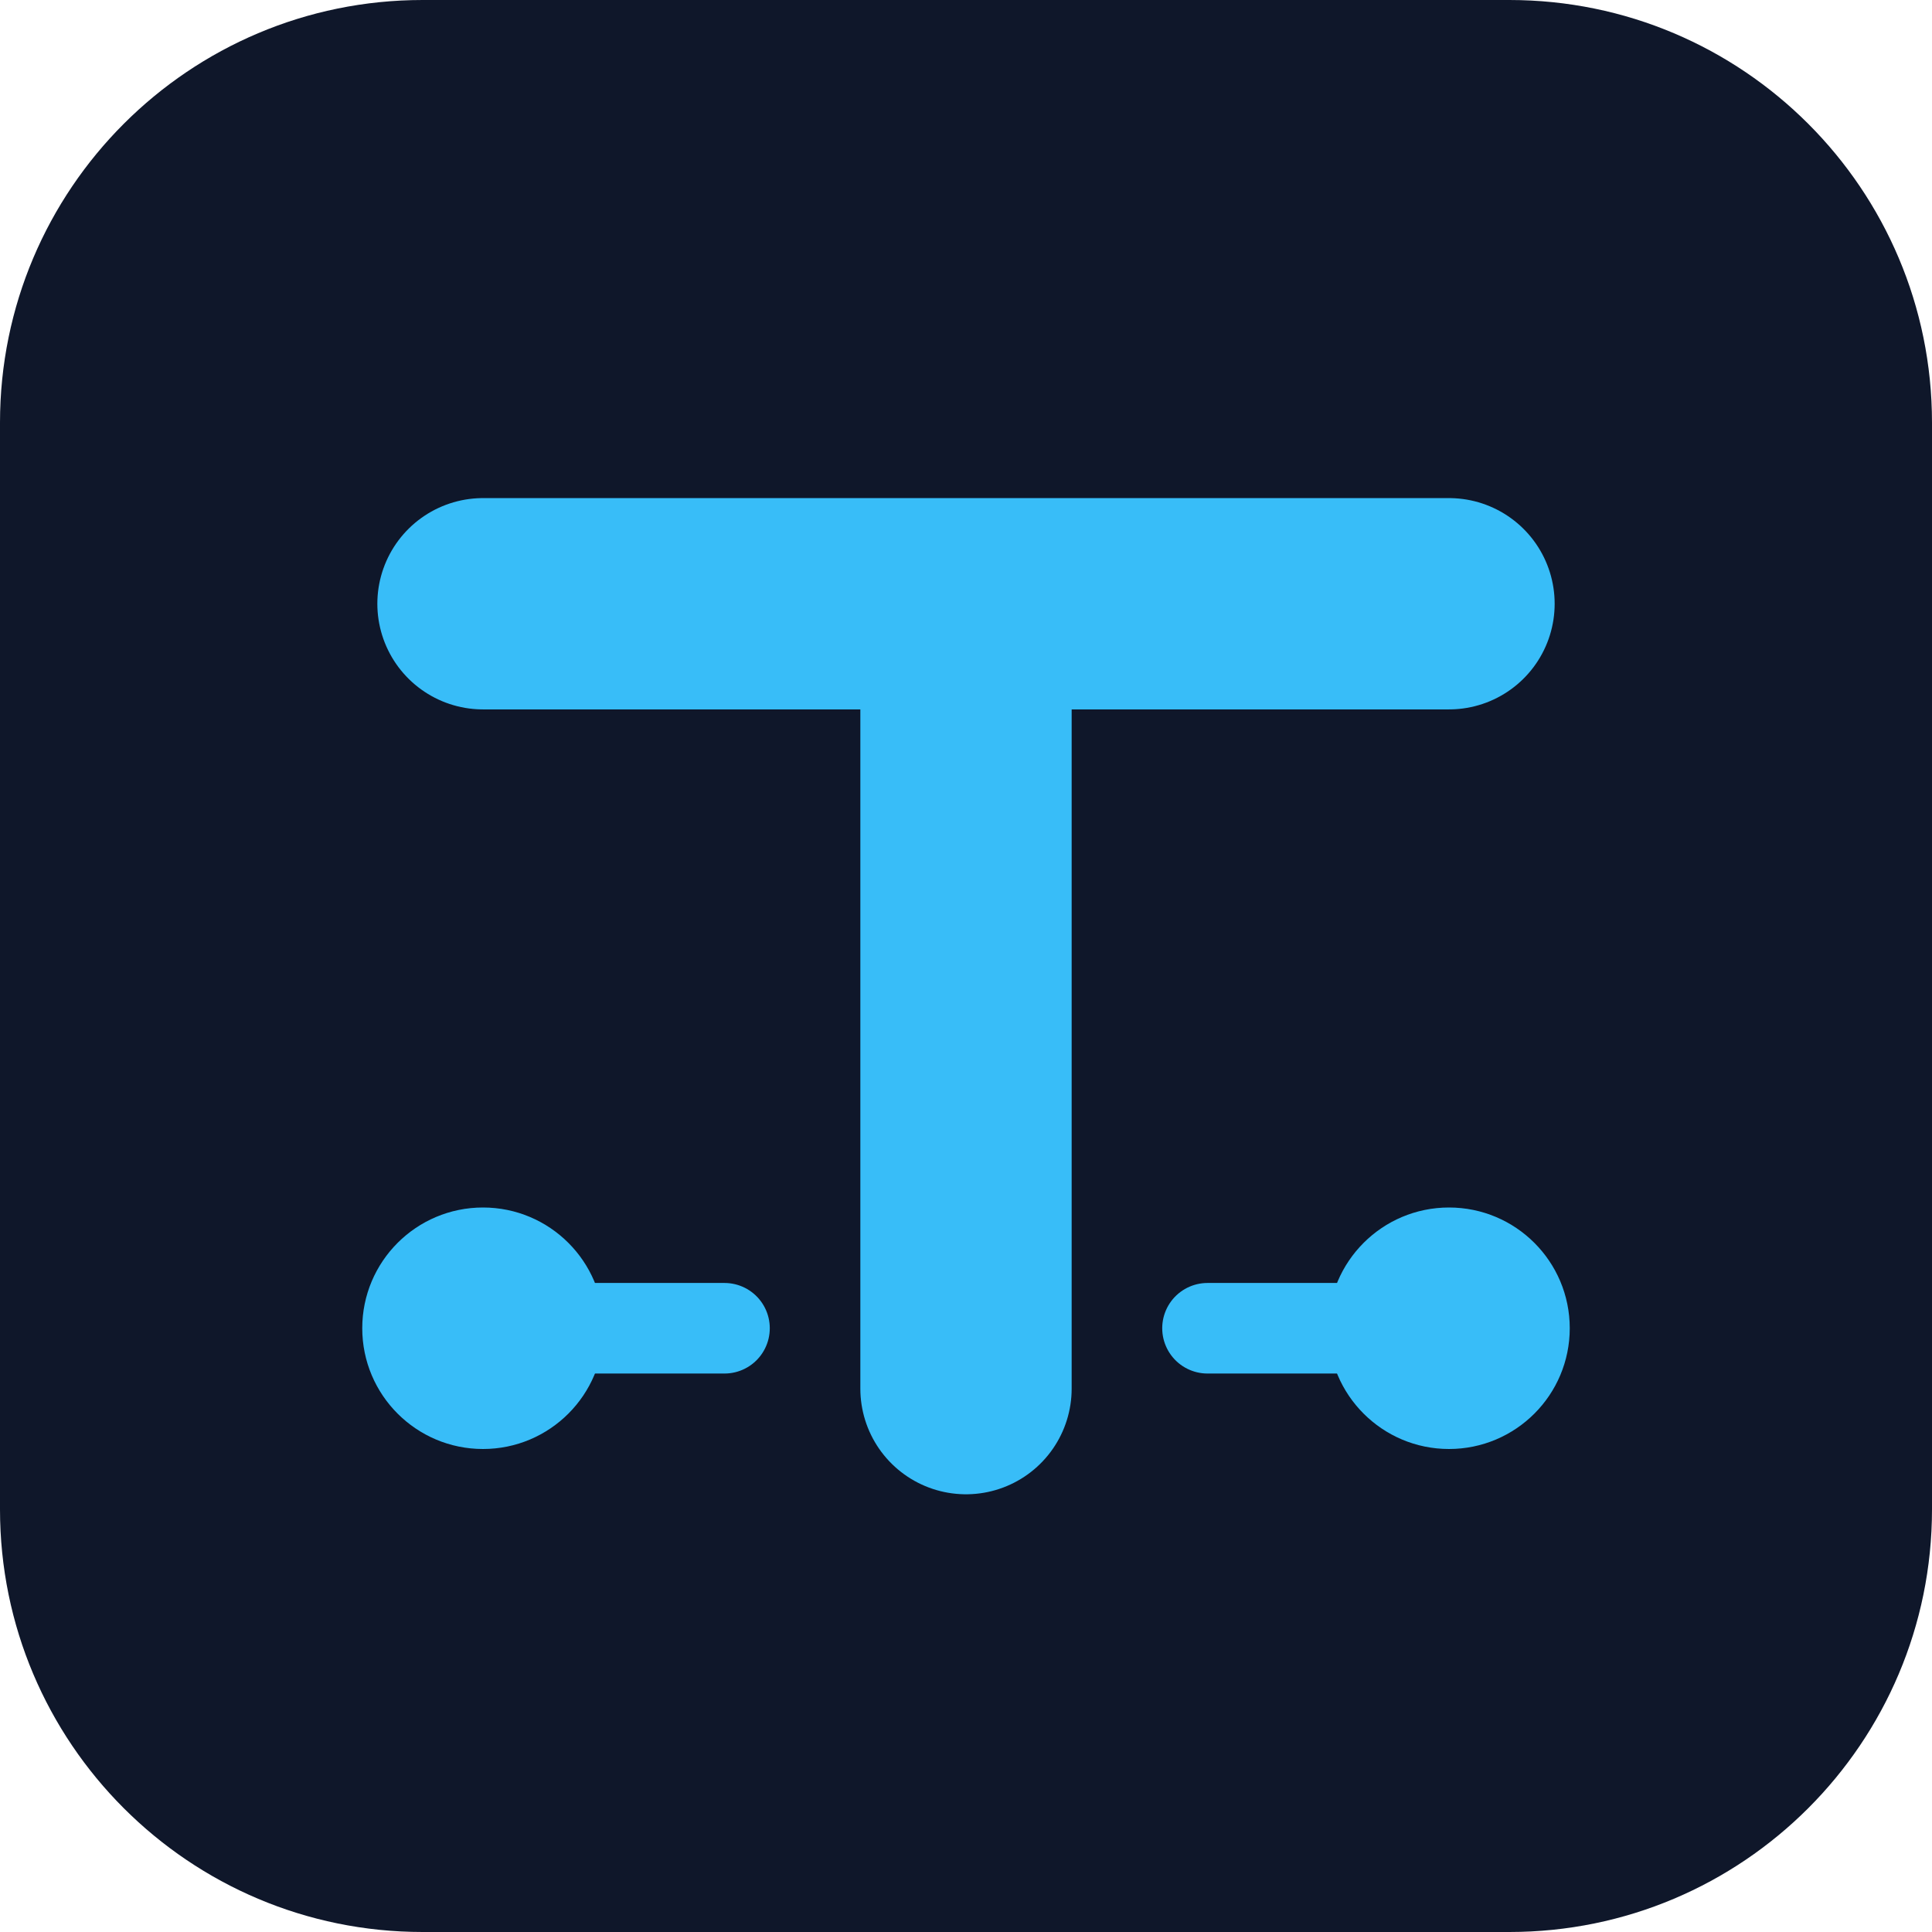
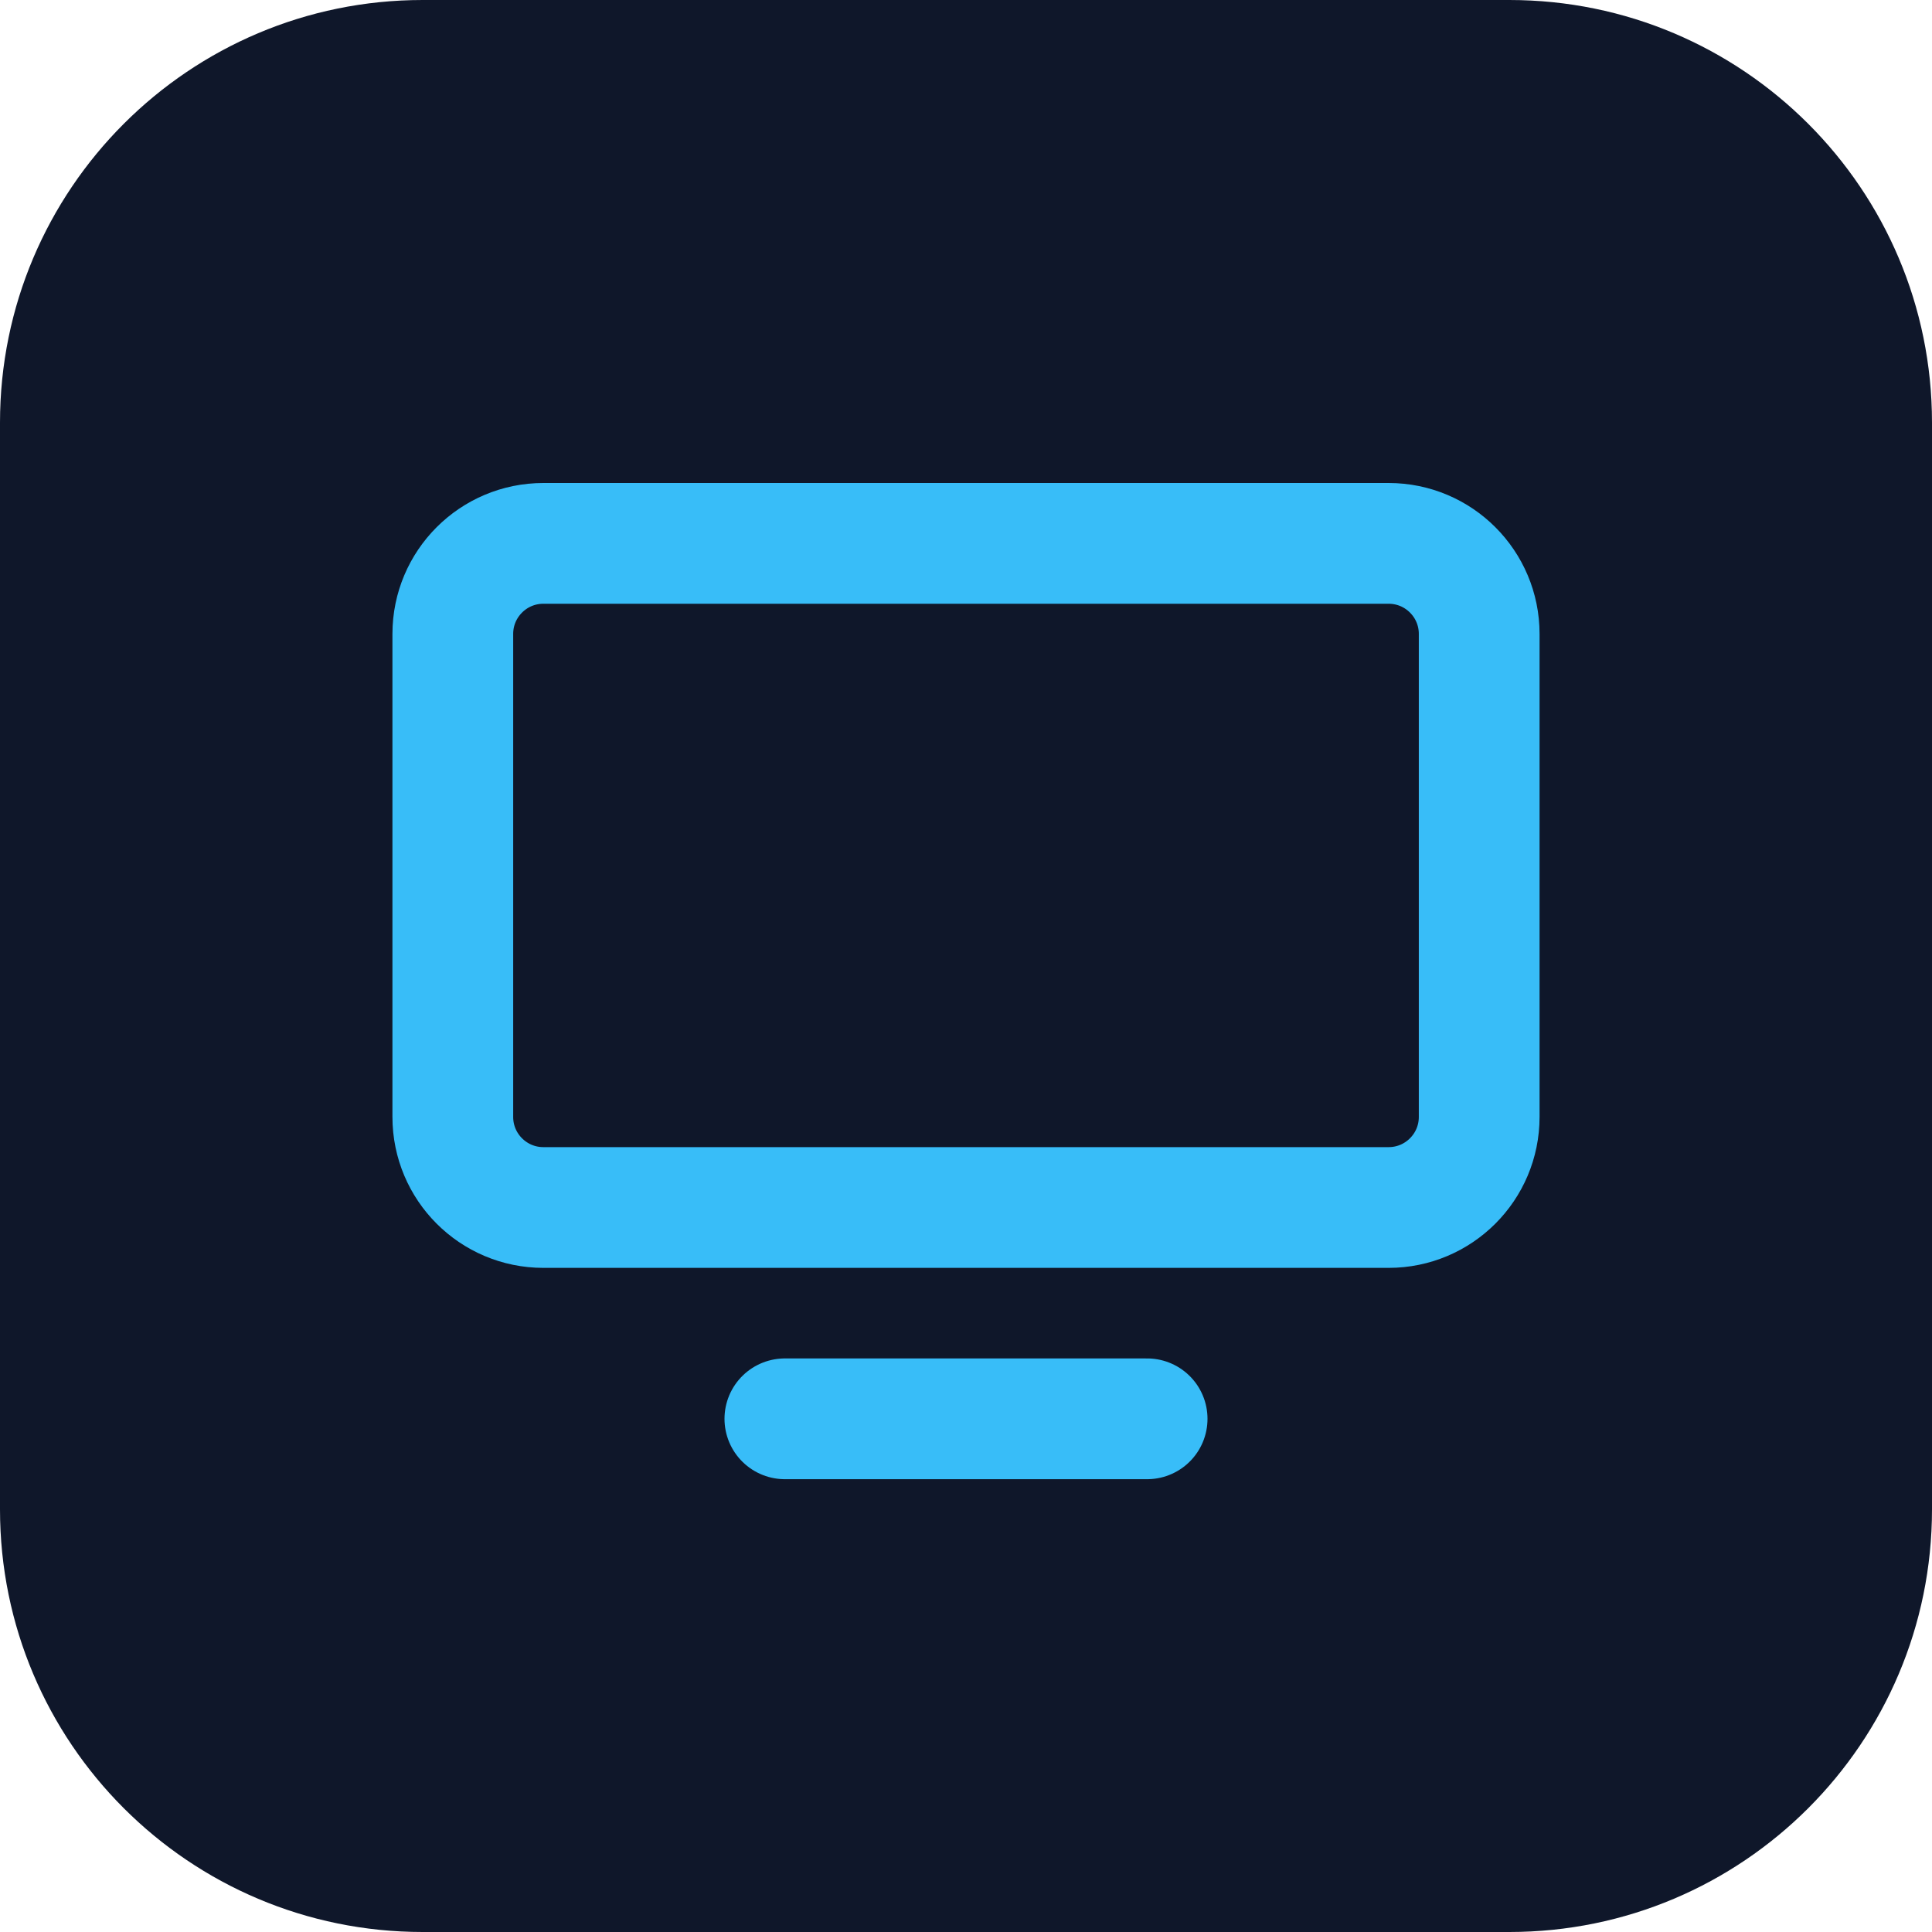
<svg xmlns="http://www.w3.org/2000/svg" viewBox="0 0 64 64">
  <rect width="64" height="64" rx="14" fill="#0F172A" />
-   <path d="M16 20h32M32 20v26" stroke="#38BDF8" stroke-width="7" stroke-linecap="round" />
-   <circle cx="16" cy="44" r="4" fill="#38BDF8" />
-   <circle cx="48" cy="44" r="4" fill="#38BDF8" />
-   <path d="M16 44h8M40 44h8" stroke="#38BDF8" stroke-width="3" stroke-linecap="round" />
+   <rect x="15" y="18" width="34" height="22" rx="3" fill="none" stroke="#38BDF8" stroke-width="4" />
+   <path d="M26 47h12" stroke="#38BDF8" stroke-width="4" stroke-linecap="round" />
</svg>
